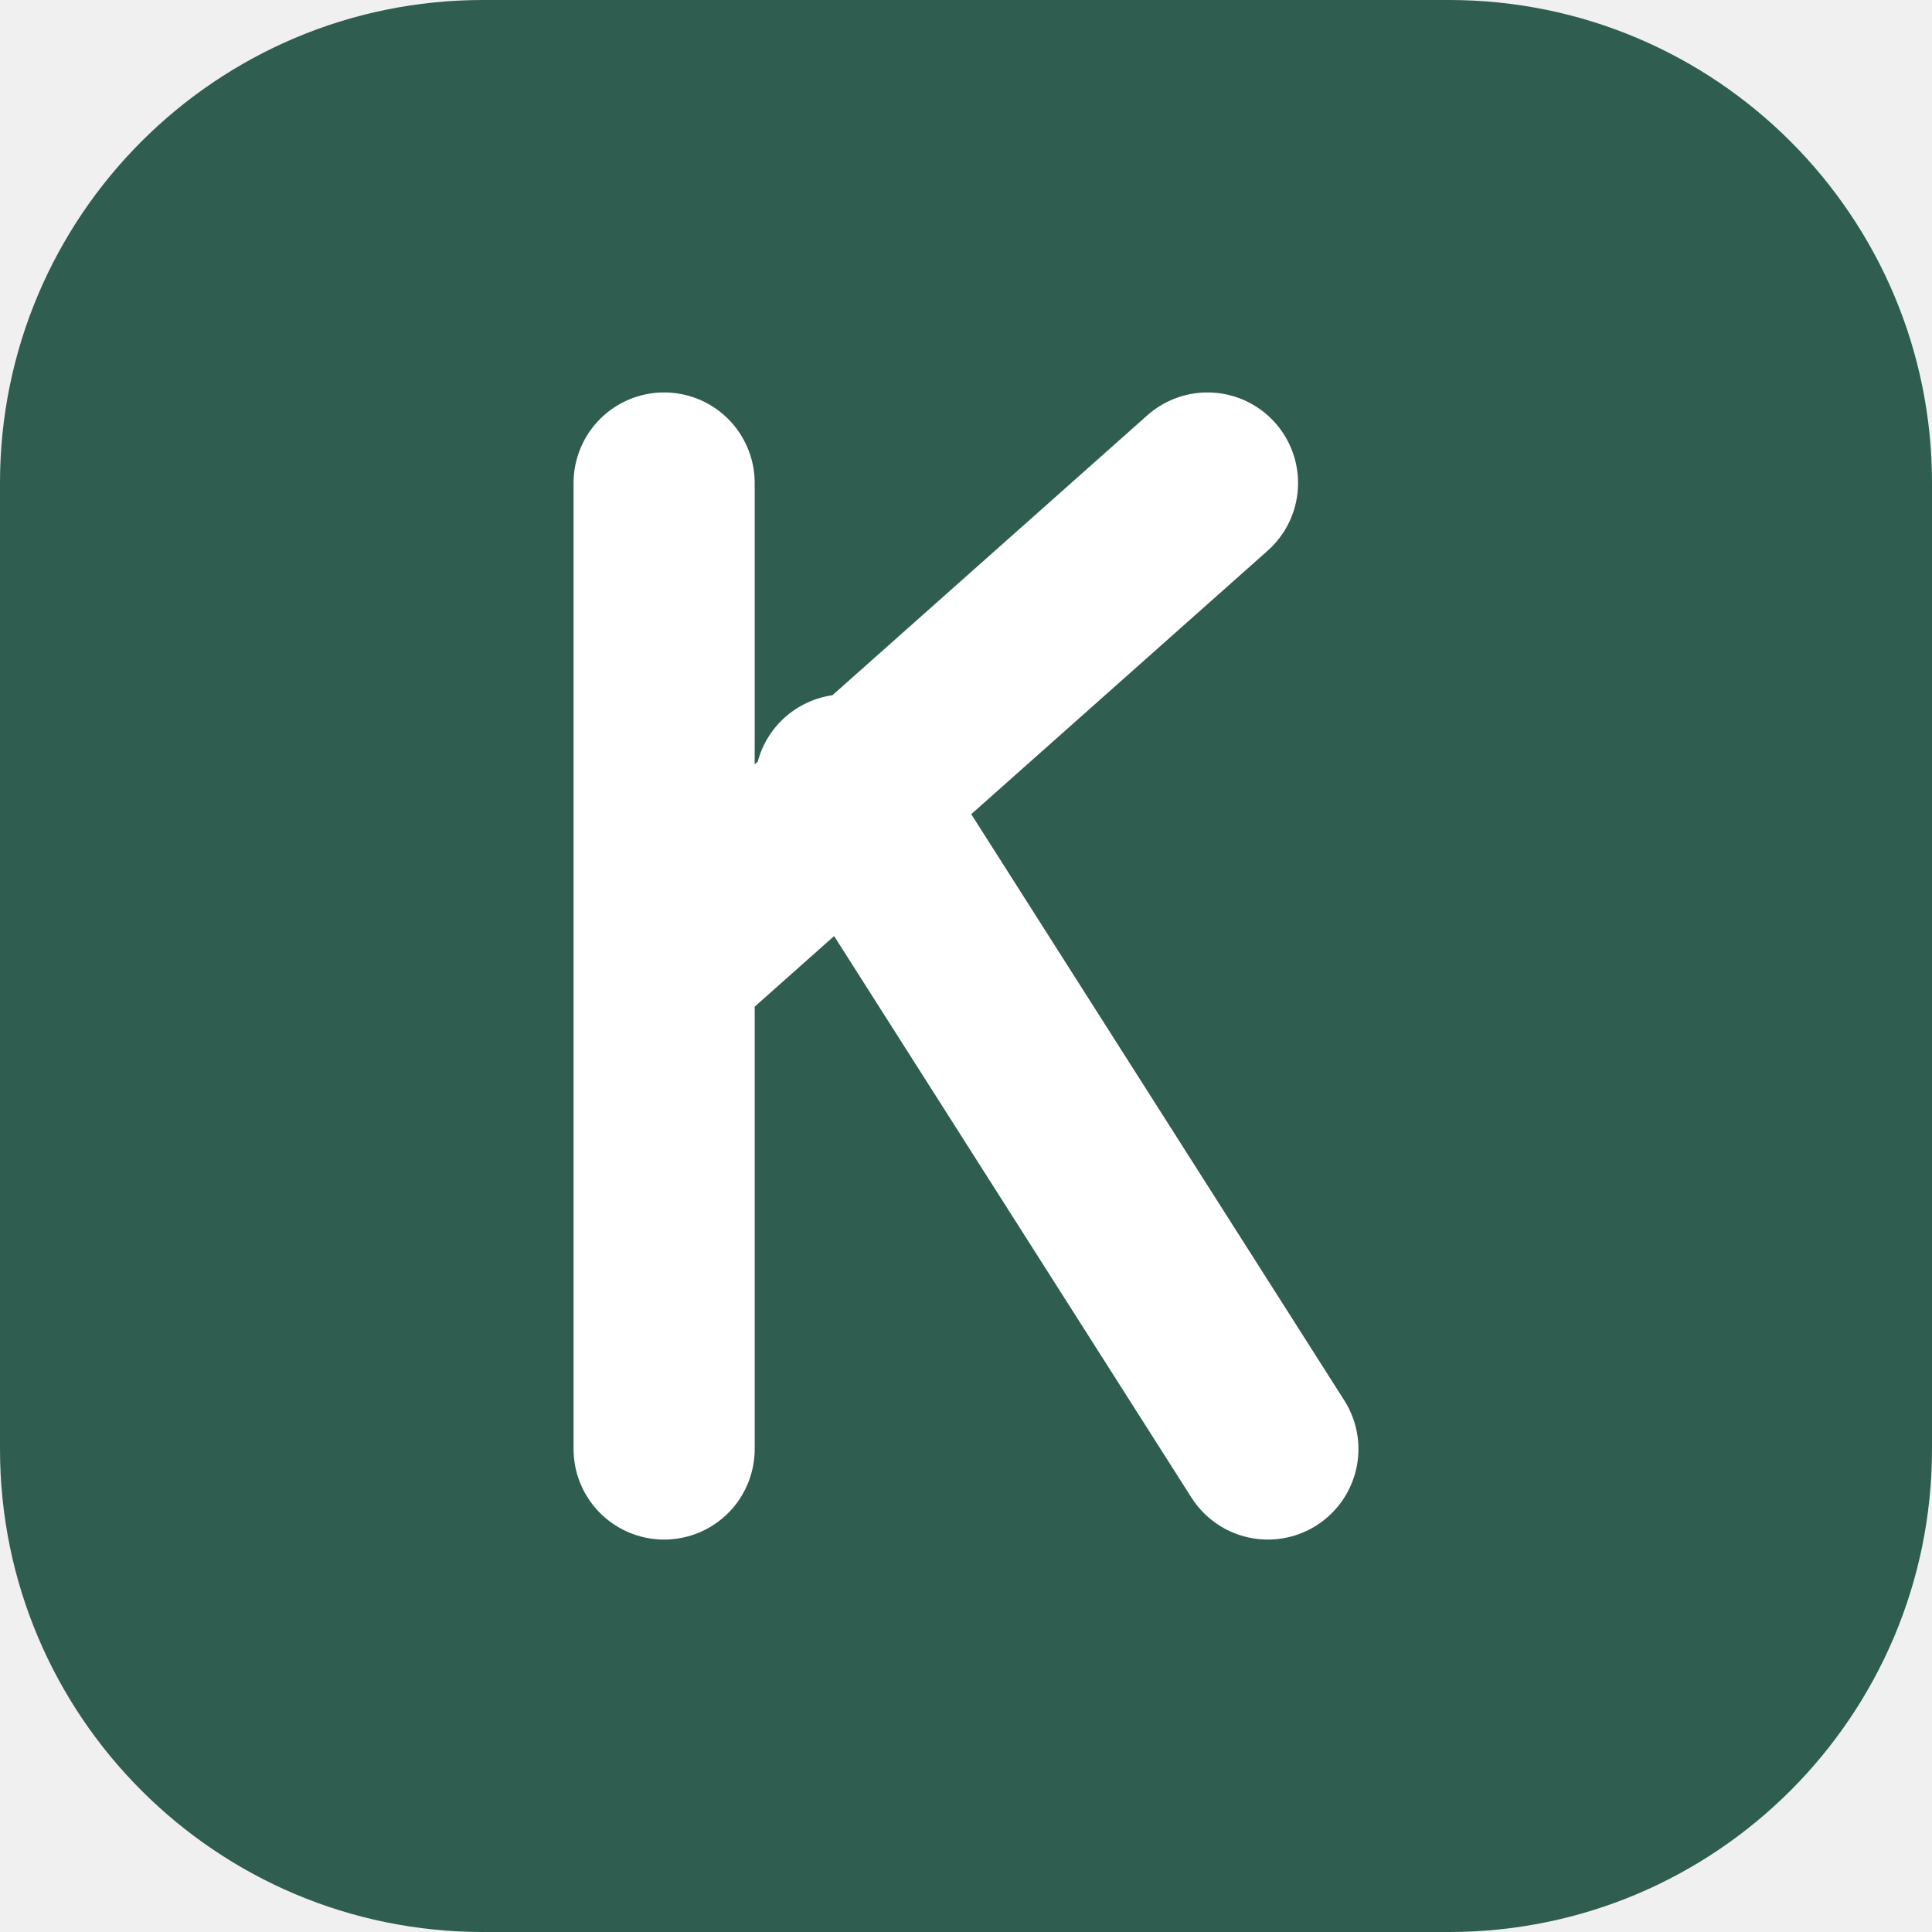
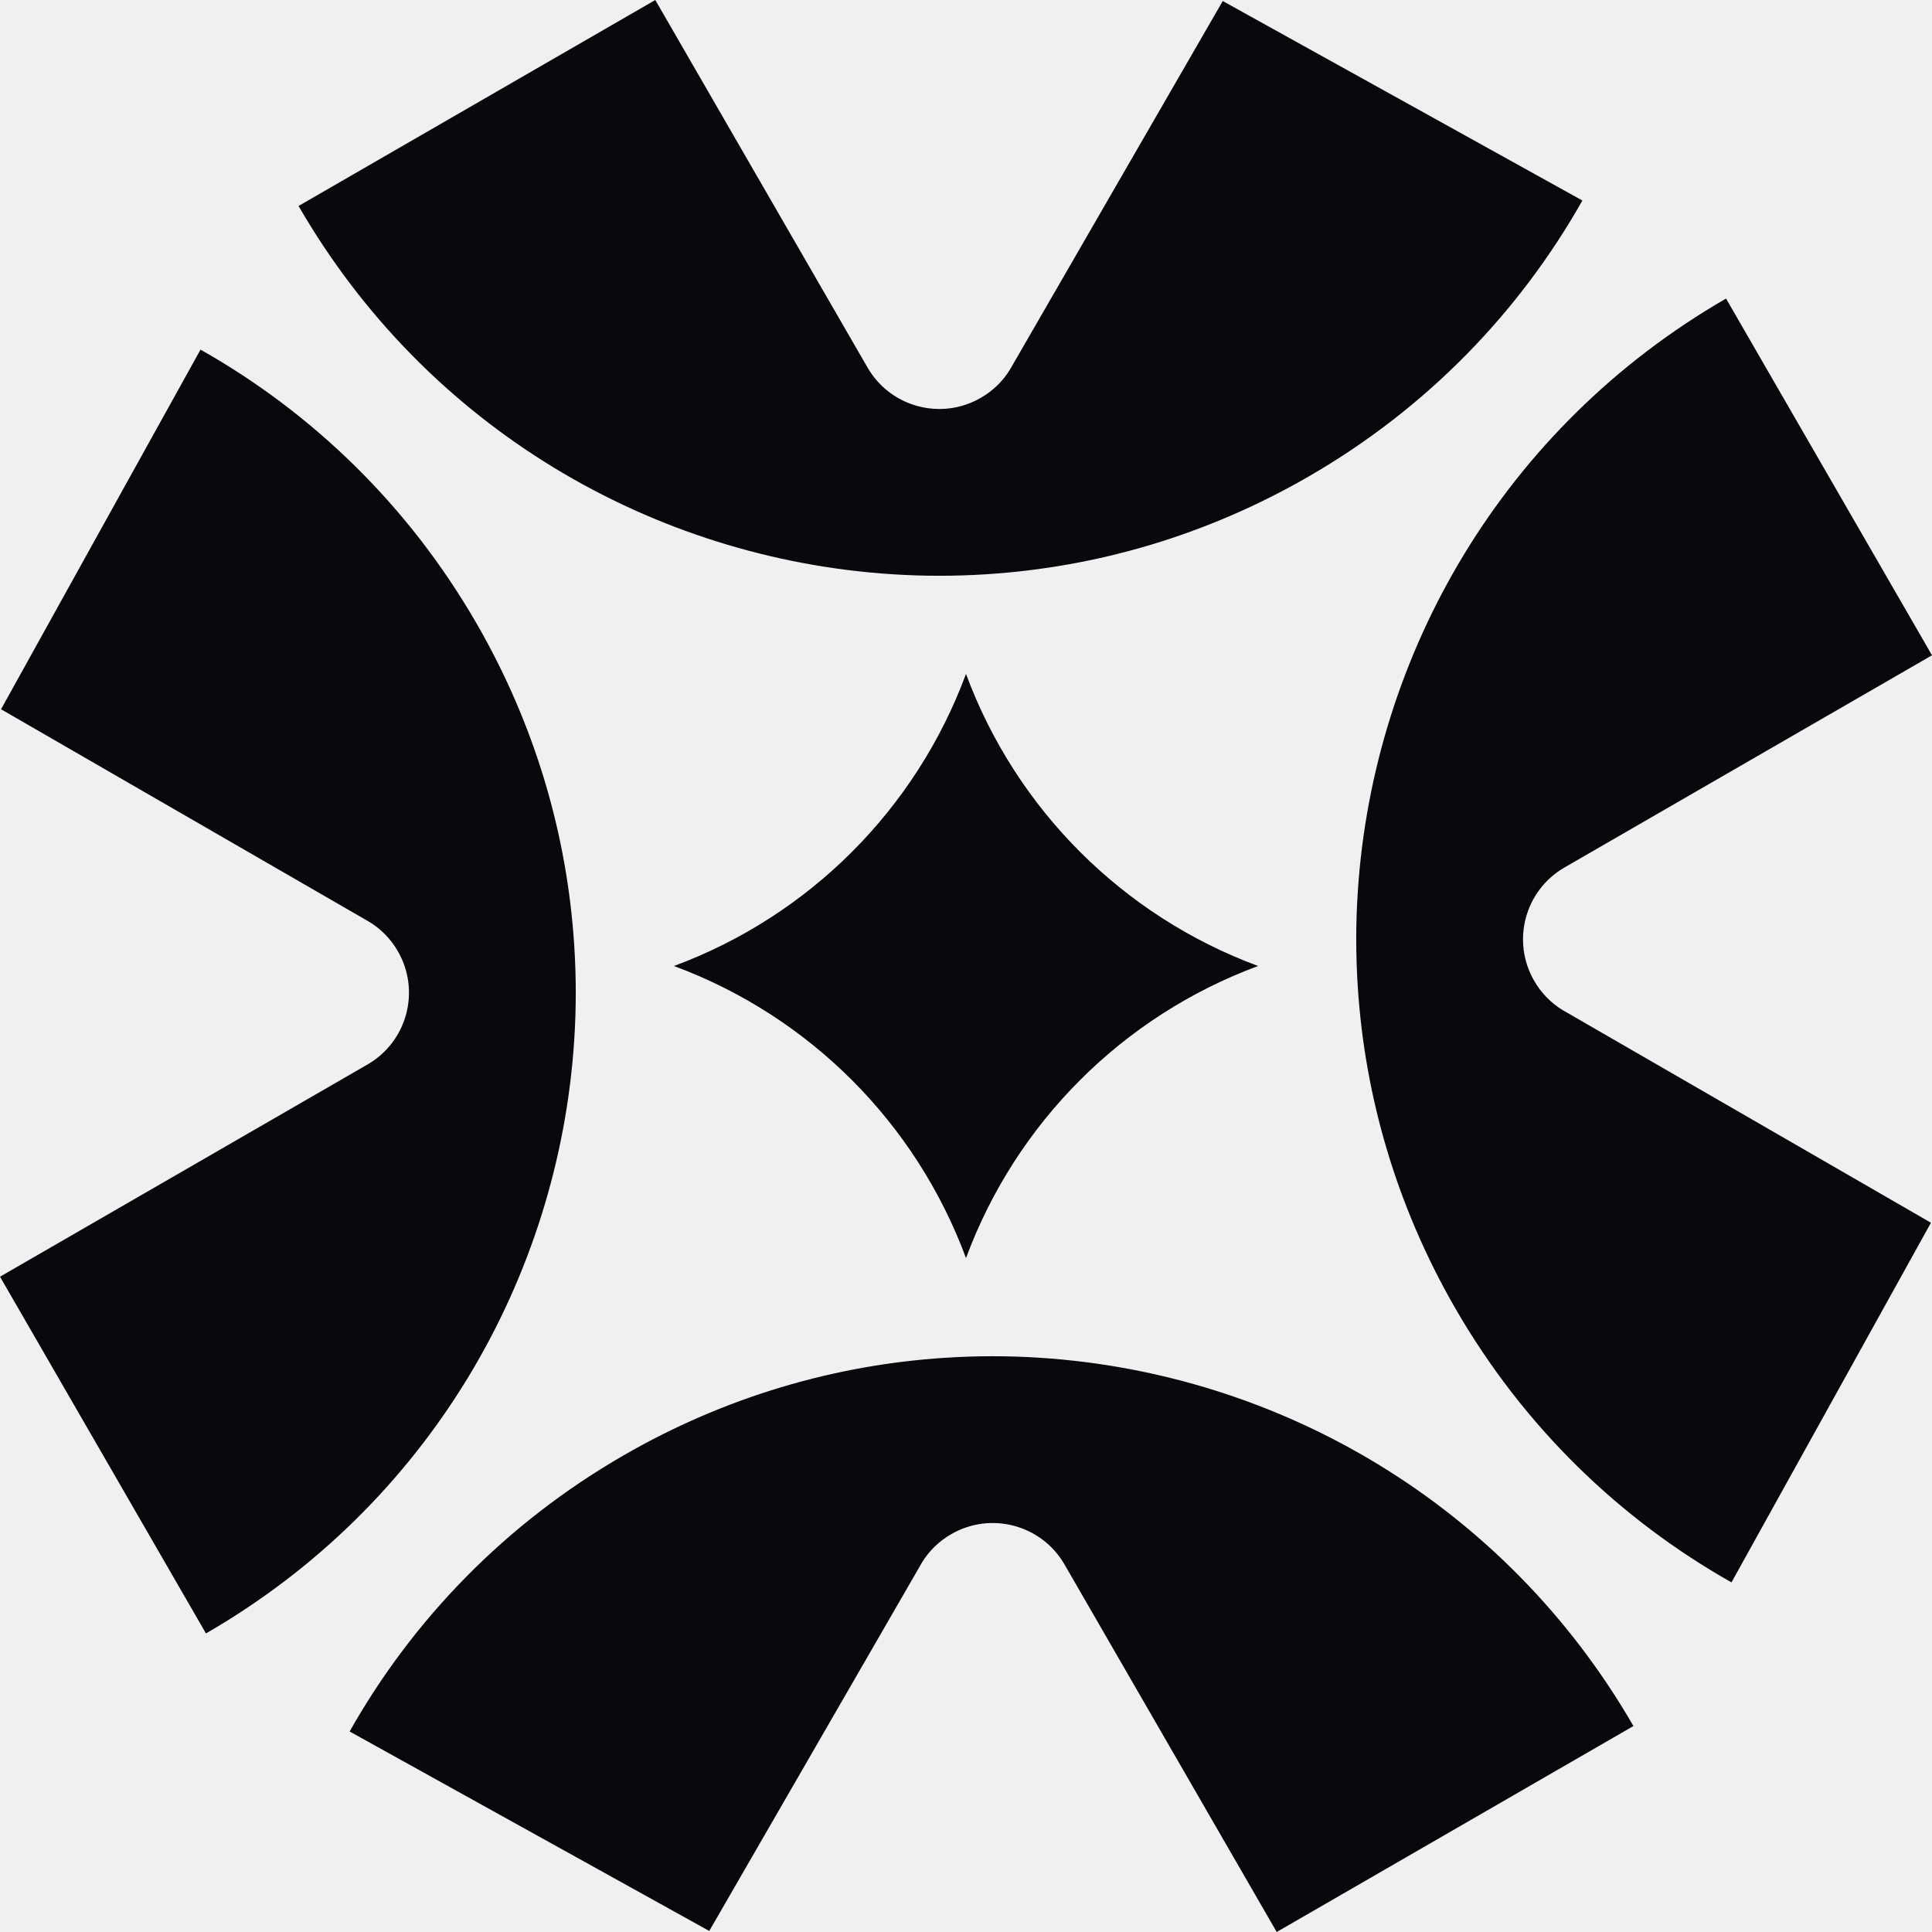
- <svg xmlns="http://www.w3.org/2000/svg" viewBox="0 0 32 32">
-   <rect width="32" height="32" rx="8" fill="#2f5d50" />
-   <path d="M11 8v16M11 16l9-8M14 13l7 11" stroke="#fff" stroke-width="3" stroke-linecap="round" stroke-linejoin="round" fill="none" />
+ <svg xmlns="http://www.w3.org/2000/svg" viewBox="0 0 28 28">
+   <style>
+     path { fill: #09090D }
+     @media (prefers-color-scheme: dark) { path { fill: #FFFFFF } }
+   </style>
+   <path d="M18.964 6.907C17.488 7.759 15.894 8.22 14.302 8.322C13.841 8.352 13.382 8.352 12.925 8.322C9.47 8.098 6.188 6.208 4.327 2.985L9.497 0L12.572 5.325C12.904 5.901 13.639 6.098 14.214 5.766C14.393 5.663 14.535 5.522 14.636 5.358L14.639 5.353C14.651 5.333 17.721 0.015 17.721 0.015L22.933 2.906C22.023 4.518 20.683 5.915 18.964 6.907Z" />
+   <path d="M21.093 18.964C20.241 17.488 19.78 15.894 19.678 14.302C19.648 13.841 19.648 13.382 19.678 12.925C19.902 9.47 21.792 6.188 25.015 4.327L28 9.497L22.674 12.572C22.099 12.904 21.902 13.639 22.234 14.214C22.337 14.393 22.478 14.535 22.642 14.636L22.647 14.639C22.667 14.651 27.985 17.721 27.985 17.721L25.094 22.933C23.482 22.023 22.085 20.683 21.093 18.964Z" />
+   <path d="M9.036 21.093C10.512 20.241 12.106 19.78 13.698 19.678C14.159 19.648 14.618 19.648 15.075 19.678C18.53 19.902 21.812 21.792 23.673 25.015L18.503 28L15.428 22.674C15.096 22.099 14.361 21.902 13.786 22.234C13.607 22.337 13.465 22.478 13.364 22.642L13.361 22.647C13.349 22.667 10.279 27.985 10.279 27.985L5.067 25.094C5.977 23.482 7.317 22.085 9.036 21.093Z" />
+   <path d="M6.907 9.036C7.759 10.512 8.22 12.106 8.322 13.698C8.352 14.159 8.352 14.618 8.322 15.075C8.098 18.53 6.208 21.812 2.985 23.673L0 18.503L5.325 15.428C5.901 15.096 6.098 14.361 5.766 13.786C5.663 13.607 5.522 13.465 5.358 13.364L5.353 13.361C5.333 13.349 0.015 10.279 0.015 10.279L2.906 5.067C4.518 5.977 5.915 7.317 6.907 9.036Z" />
+   <path d="M14 9.767C14.726 11.728 16.272 13.274 18.233 14C16.272 14.726 14.726 16.272 14 18.233C13.274 16.272 11.728 14.726 9.767 14C11.728 13.274 13.274 11.728 14 9.767Z" />
</svg>
